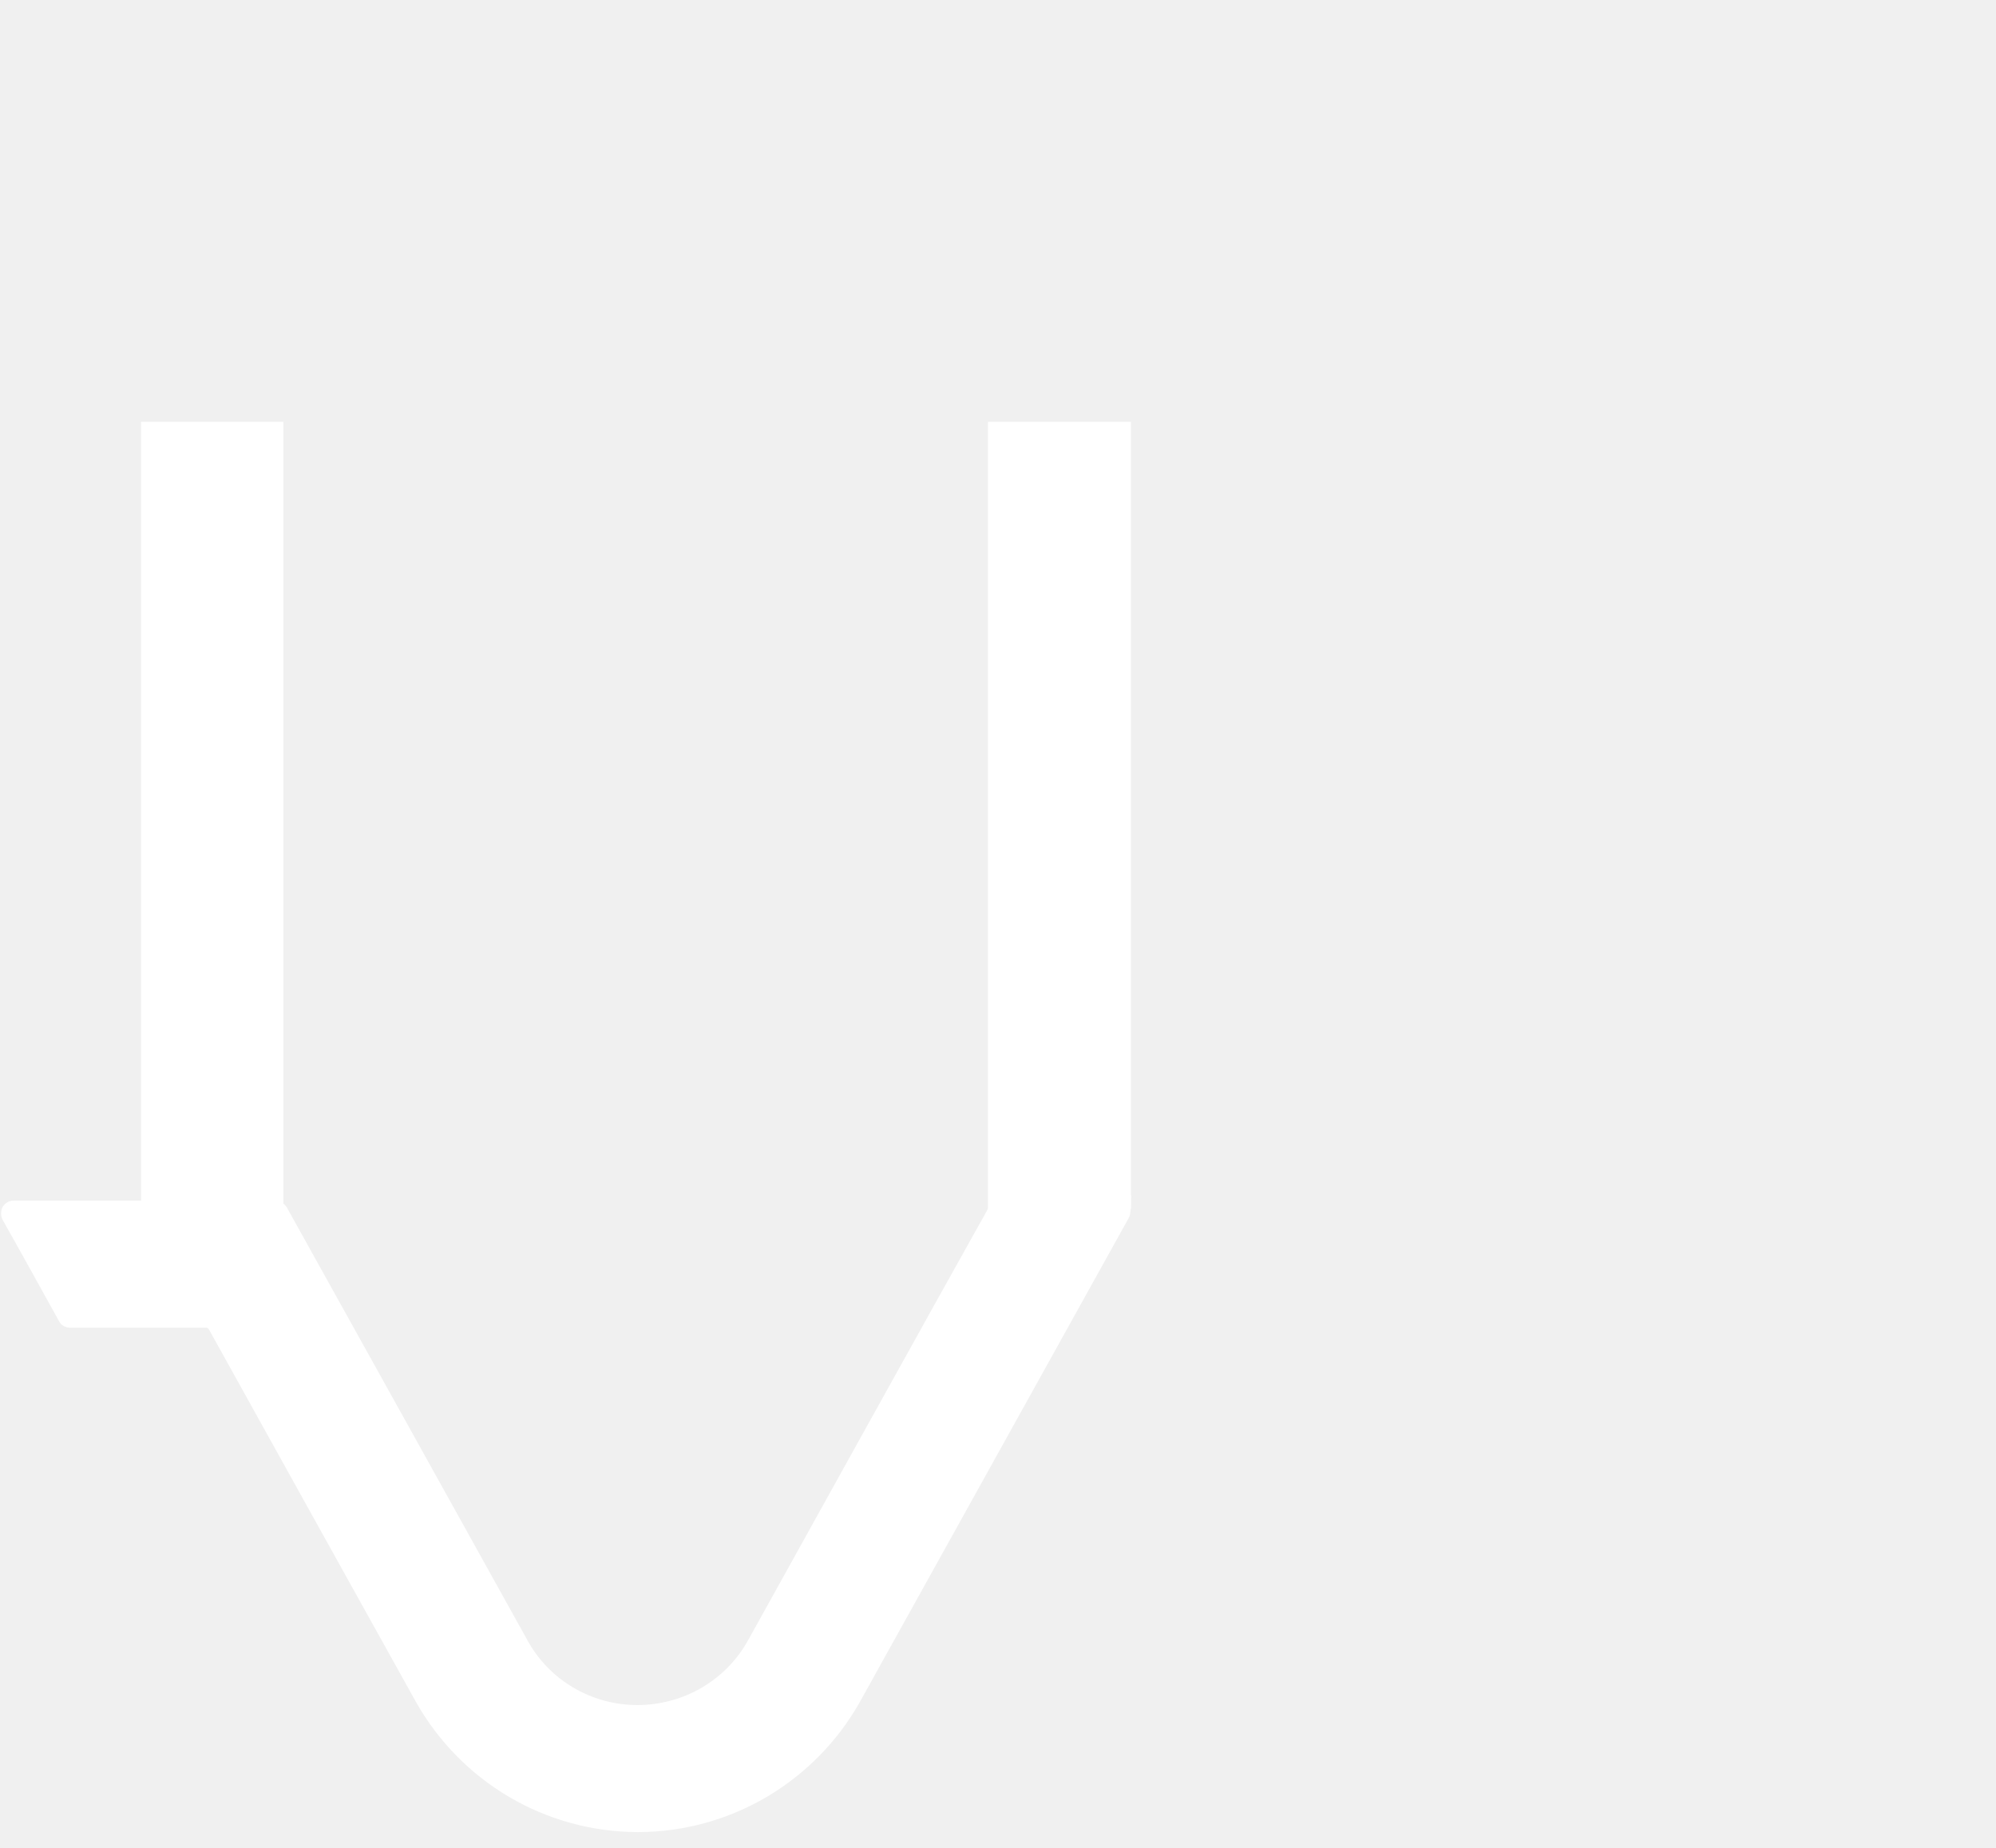
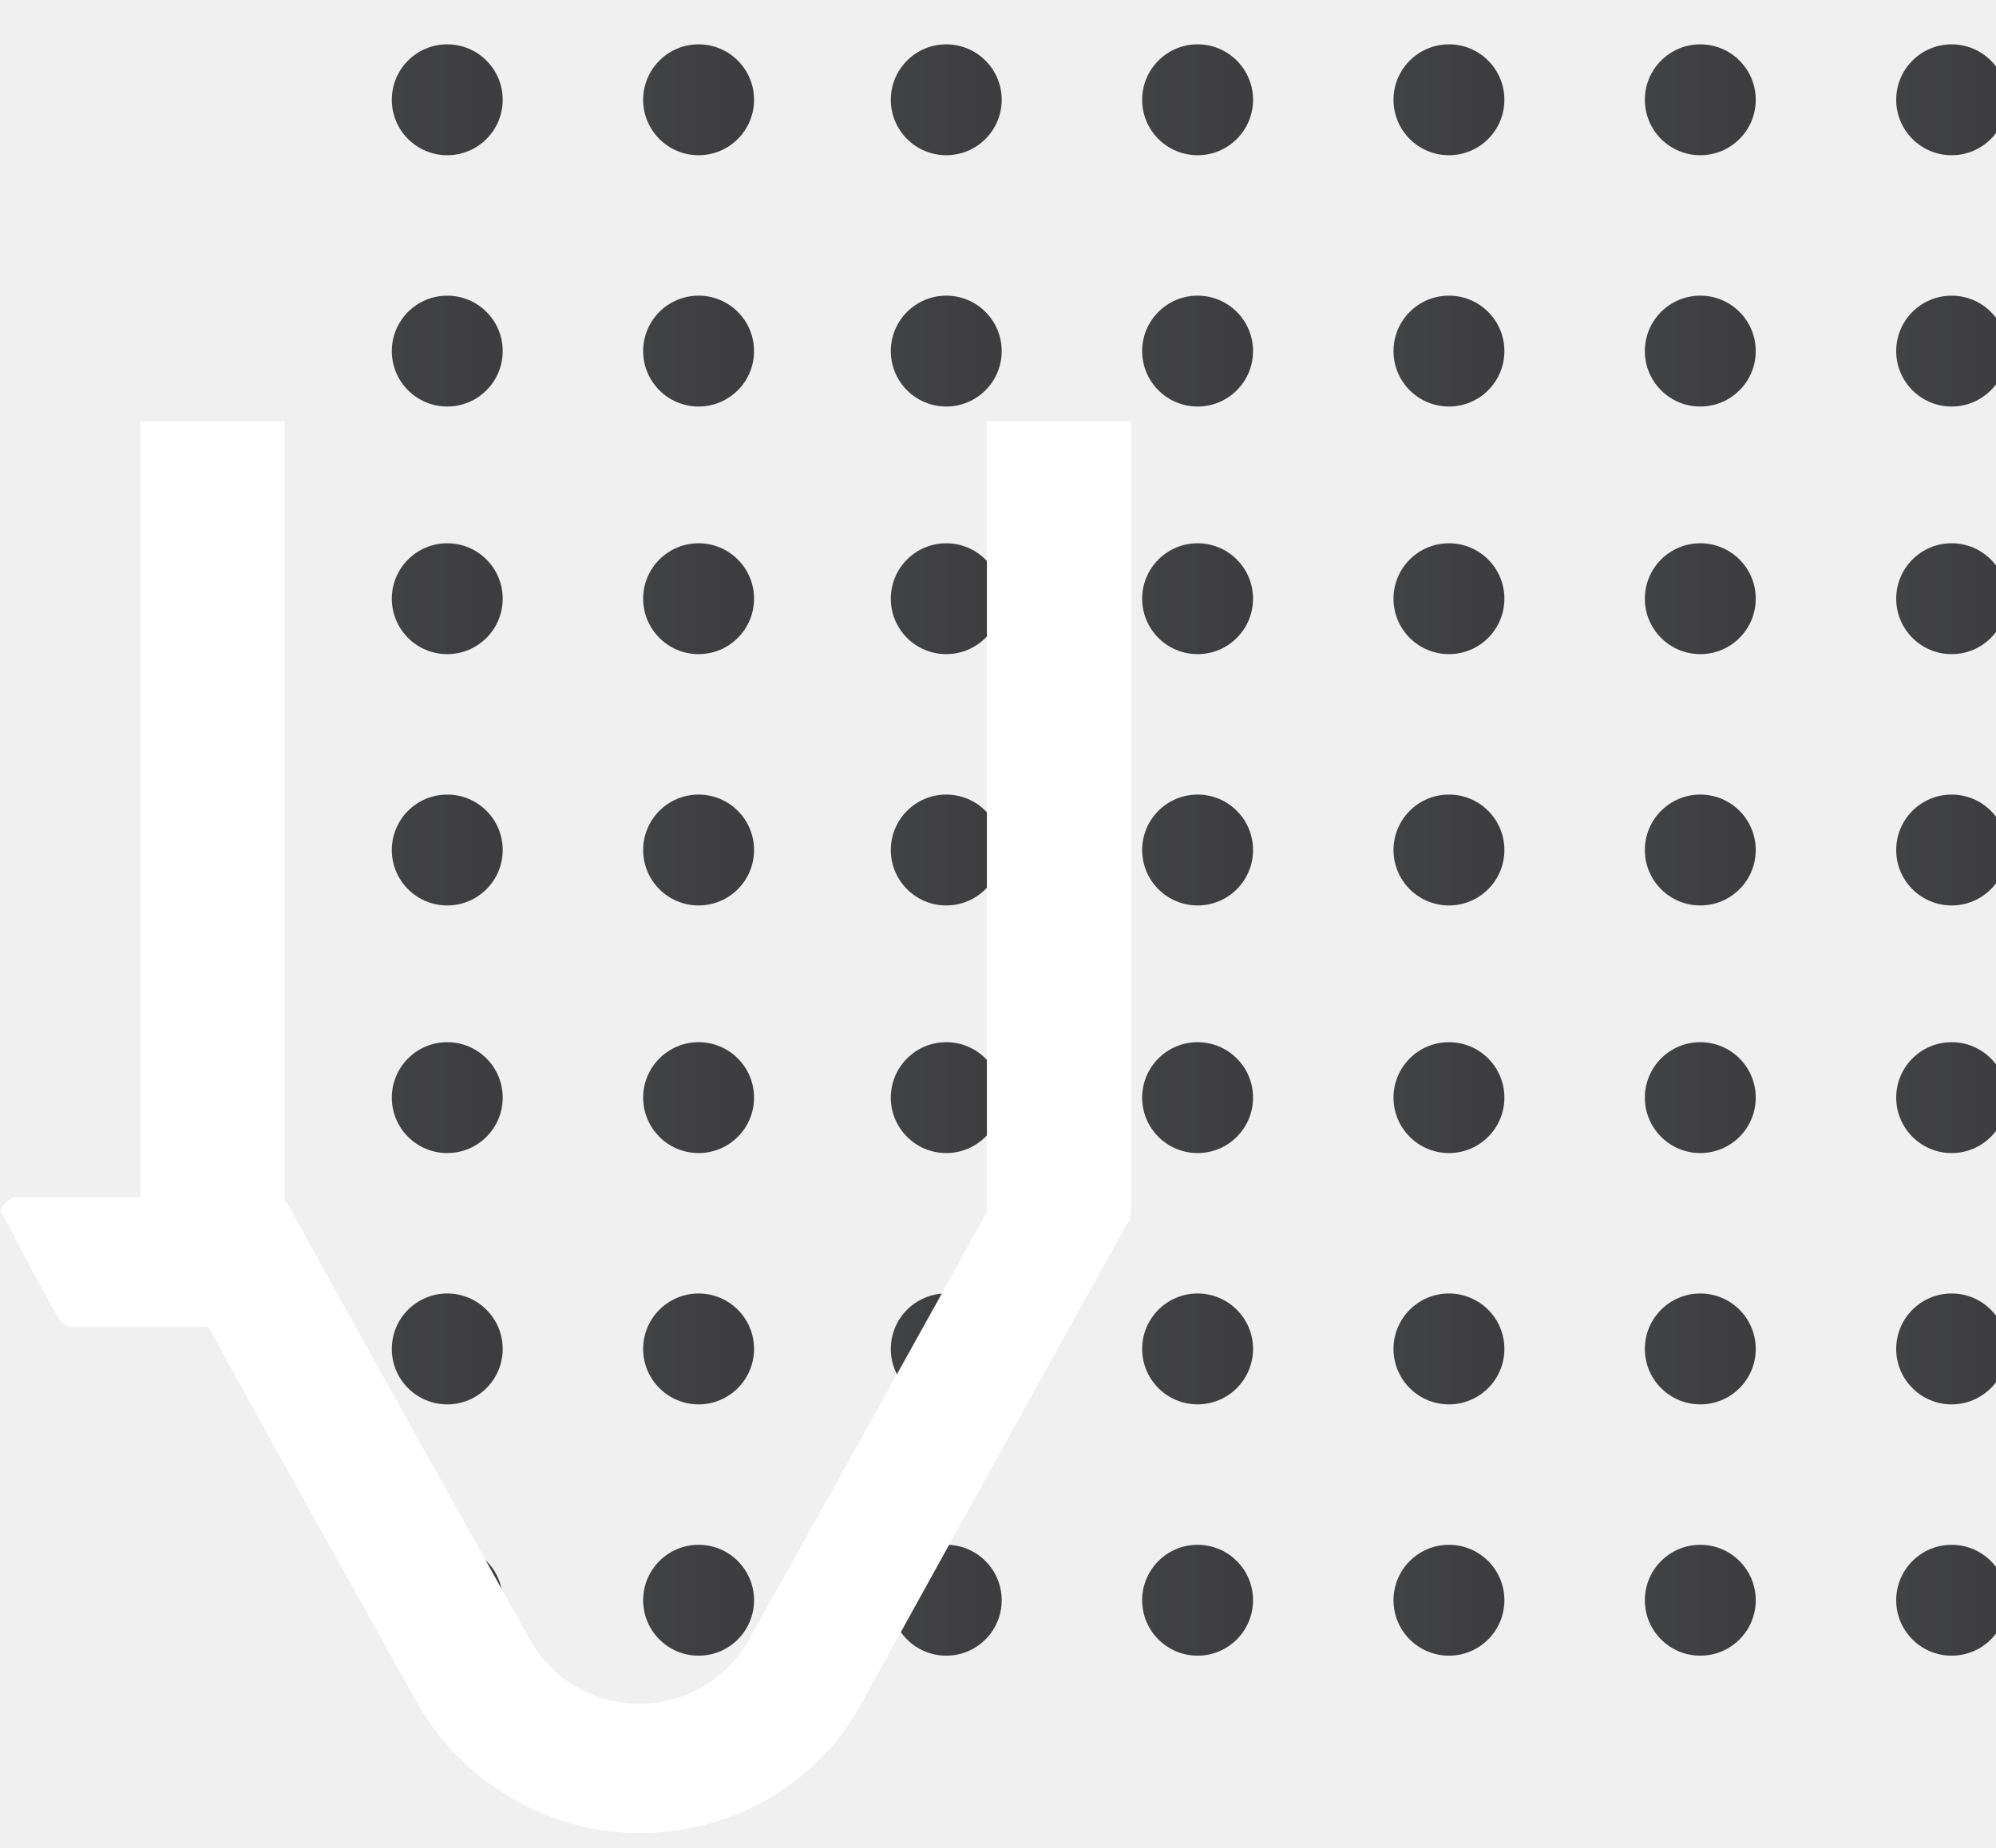
- <svg xmlns="http://www.w3.org/2000/svg" width="54" height="50" viewBox="0 0 54 50" fill="none">
-   <rect opacity="0.2" x="10.08" y="0.613" width="43.92" height="43.92" />
-   <g clip-path="url(#clip0)">
-     <path fill-rule="evenodd" clip-rule="evenodd" d="M30.202 32.487C30.322 32.487 30.58 32.229 30.597 32.35C30.597 32.917 30.563 32.9 30.511 33.003C29.136 35.478 23.274 46.032 23.274 46.032C22.054 48.215 19.751 49.573 17.258 49.573C14.766 49.573 12.462 48.215 11.242 46.032C11.242 46.032 6.051 36.699 5.655 35.977C5.638 35.942 5.604 35.925 5.587 35.925C5.191 35.925 2.63 35.925 1.891 35.925C1.771 35.925 1.65 35.856 1.599 35.753C1.324 35.255 0.516 33.794 0.069 33.003C0.017 32.9 0.017 32.762 0.069 32.659C0.138 32.556 0.241 32.487 0.361 32.487C1.461 32.487 6.652 32.487 7.443 32.487C7.563 32.487 7.684 32.556 7.753 32.659C8.578 34.137 14.25 44.348 14.25 44.348C14.835 45.448 15.986 46.136 17.241 46.136C18.496 46.136 19.647 45.465 20.249 44.365C20.249 44.365 25.922 34.137 26.747 32.676C26.815 32.573 26.919 32.504 27.056 32.504C27.623 32.487 29.308 32.487 30.202 32.487Z" fill="white" />
-     <path fill-rule="evenodd" clip-rule="evenodd" d="M30.597 32.711L26.73 32.9V11.413H30.597V32.711Z" fill="white" />
-     <path d="M7.666 11.413H3.816V33.416H7.666V11.413Z" fill="white" />
+ <svg xmlns="http://www.w3.org/2000/svg" xmlns:xlink="http://www.w3.org/1999/xlink" version="1.1" id="Warstwa_1" x="0px" y="0px" viewBox="0 0 54 50" style="enable-background:new 0 0 54 50;" xml:space="preserve">
+   <style type="text/css">
+ 	.st0{fill:url(#SVGID_1_);}
+ 	.st1{fill:url(#SVGID_2_);}
+ 	.st2{fill:url(#SVGID_3_);}
+ 	.st3{fill:url(#SVGID_4_);}
+ 	.st4{fill:url(#SVGID_5_);}
+ 	.st5{fill:url(#SVGID_6_);}
+ 	.st6{fill:url(#SVGID_7_);}
+ 	.st7{fill:url(#SVGID_8_);}
+ 	.st8{fill:url(#SVGID_9_);}
+ 	.st9{fill:url(#SVGID_10_);}
+ 	.st10{fill:url(#SVGID_11_);}
+ 	.st11{fill:url(#SVGID_12_);}
+ 	.st12{fill:url(#SVGID_13_);}
+ 	.st13{fill:url(#SVGID_14_);}
+ 	.st14{fill:url(#SVGID_15_);}
+ 	.st15{fill:url(#SVGID_16_);}
+ 	.st16{fill:url(#SVGID_17_);}
+ 	.st17{fill:url(#SVGID_18_);}
+ 	.st18{fill:url(#SVGID_19_);}
+ 	.st19{fill:url(#SVGID_20_);}
+ 	.st20{fill:url(#SVGID_21_);}
+ 	.st21{fill:url(#SVGID_22_);}
+ 	.st22{fill:url(#SVGID_23_);}
+ 	.st23{fill:url(#SVGID_24_);}
+ 	.st24{fill:url(#SVGID_25_);}
+ 	.st25{fill:url(#SVGID_26_);}
+ 	.st26{fill:url(#SVGID_27_);}
+ 	.st27{fill:url(#SVGID_28_);}
+ 	.st28{fill:url(#SVGID_29_);}
+ 	.st29{fill:url(#SVGID_30_);}
+ 	.st30{fill:url(#SVGID_31_);}
+ 	.st31{fill:url(#SVGID_32_);}
+ 	.st32{fill:url(#SVGID_33_);}
+ 	.st33{fill:url(#SVGID_34_);}
+ 	.st34{fill:url(#SVGID_35_);}
+ 	.st35{fill:url(#SVGID_36_);}
+ 	.st36{fill:url(#SVGID_37_);}
+ 	.st37{fill:url(#SVGID_38_);}
+ 	.st38{fill:url(#SVGID_39_);}
+ 	.st39{fill:url(#SVGID_40_);}
+ 	.st40{fill:url(#SVGID_41_);}
+ 	.st41{fill:url(#SVGID_42_);}
+ 	.st42{fill:url(#SVGID_43_);}
+ 	.st43{fill:url(#SVGID_44_);}
+ 	.st44{fill:url(#SVGID_45_);}
+ 	.st45{fill:url(#SVGID_46_);}
+ 	.st46{fill:url(#SVGID_47_);}
+ 	.st47{fill:url(#SVGID_48_);}
+ 	.st48{fill:url(#SVGID_49_);}
+ 	.st49{clip-path:url(#SVGID_51_);}
+ 	.st50{fill-rule:evenodd;clip-rule:evenodd;fill:#FFFFFF;}
+ 	.st51{fill:#FFFFFF;}
+ </style>
+   <g>
+     <g>
+       <linearGradient id="SVGID_1_" gradientUnits="userSpaceOnUse" x1="10.577" y1="49.311" x2="13.565" y2="49.311" gradientTransform="matrix(1 0 0 -1 0 52)">
+         <stop offset="0" style="stop-color:#414243" />
+         <stop offset="1" style="stop-color:#3D3D3F" />
+       </linearGradient>
+       <circle class="st0" cx="12.1" cy="2.7" r="1.5" />
+       <linearGradient id="SVGID_2_" gradientUnits="userSpaceOnUse" x1="17.363" y1="49.311" x2="20.351" y2="49.311" gradientTransform="matrix(1 0 0 -1 0 52)">
+         <stop offset="0" style="stop-color:#414243" />
+         <stop offset="1" style="stop-color:#3D3D3F" />
+       </linearGradient>
+       <circle class="st1" cx="18.9" cy="2.7" r="1.5" />
+       <linearGradient id="SVGID_3_" gradientUnits="userSpaceOnUse" x1="24.15" y1="49.311" x2="27.137" y2="49.311" gradientTransform="matrix(1 0 0 -1 0 52)">
+         <stop offset="0" style="stop-color:#414243" />
+         <stop offset="1" style="stop-color:#3D3D3F" />
+       </linearGradient>
+       <circle class="st2" cx="25.6" cy="2.7" r="1.5" />
+       <linearGradient id="SVGID_4_" gradientUnits="userSpaceOnUse" x1="30.936" y1="49.311" x2="33.923" y2="49.311" gradientTransform="matrix(1 0 0 -1 0 52)">
+         <stop offset="0" style="stop-color:#414243" />
+         <stop offset="1" style="stop-color:#3D3D3F" />
+       </linearGradient>
+       <circle class="st3" cx="32.4" cy="2.7" r="1.5" />
+       <linearGradient id="SVGID_5_" gradientUnits="userSpaceOnUse" x1="37.722" y1="49.311" x2="40.71" y2="49.311" gradientTransform="matrix(1 0 0 -1 0 52)">
+         <stop offset="0" style="stop-color:#414243" />
+         <stop offset="1" style="stop-color:#3D3D3F" />
+       </linearGradient>
+       <circle class="st4" cx="39.2" cy="2.7" r="1.5" />
+       <linearGradient id="SVGID_6_" gradientUnits="userSpaceOnUse" x1="44.508" y1="49.311" x2="47.496" y2="49.311" gradientTransform="matrix(1 0 0 -1 0 52)">
+         <stop offset="0" style="stop-color:#414243" />
+         <stop offset="1" style="stop-color:#3D3D3F" />
+       </linearGradient>
+       <circle class="st5" cx="46" cy="2.7" r="1.5" />
+       <linearGradient id="SVGID_7_" gradientUnits="userSpaceOnUse" x1="51.295" y1="49.311" x2="54.282" y2="49.311" gradientTransform="matrix(1 0 0 -1 0 52)">
+         <stop offset="0" style="stop-color:#414243" />
+         <stop offset="1" style="stop-color:#3D3D3F" />
+       </linearGradient>
+       <circle class="st6" cx="52.8" cy="2.7" r="1.5" />
+     </g>
+     <g>
+       <linearGradient id="SVGID_8_" gradientUnits="userSpaceOnUse" x1="10.577" y1="42.526" x2="13.565" y2="42.526" gradientTransform="matrix(1 0 0 -1 0 52)">
+         <stop offset="0" style="stop-color:#414243" />
+         <stop offset="1" style="stop-color:#3D3D3F" />
+       </linearGradient>
+       <circle class="st7" cx="12.1" cy="9.5" r="1.5" />
+       <linearGradient id="SVGID_9_" gradientUnits="userSpaceOnUse" x1="17.363" y1="42.526" x2="20.351" y2="42.526" gradientTransform="matrix(1 0 0 -1 0 52)">
+         <stop offset="0" style="stop-color:#414243" />
+         <stop offset="1" style="stop-color:#3D3D3F" />
+       </linearGradient>
+       <circle class="st8" cx="18.9" cy="9.5" r="1.5" />
+       <linearGradient id="SVGID_10_" gradientUnits="userSpaceOnUse" x1="24.15" y1="42.526" x2="27.137" y2="42.526" gradientTransform="matrix(1 0 0 -1 0 52)">
+         <stop offset="0" style="stop-color:#414243" />
+         <stop offset="1" style="stop-color:#3D3D3F" />
+       </linearGradient>
+       <circle class="st9" cx="25.6" cy="9.5" r="1.5" />
+       <linearGradient id="SVGID_11_" gradientUnits="userSpaceOnUse" x1="30.936" y1="42.526" x2="33.923" y2="42.526" gradientTransform="matrix(1 0 0 -1 0 52)">
+         <stop offset="0" style="stop-color:#414243" />
+         <stop offset="1" style="stop-color:#3D3D3F" />
+       </linearGradient>
+       <circle class="st10" cx="32.4" cy="9.5" r="1.5" />
+       <linearGradient id="SVGID_12_" gradientUnits="userSpaceOnUse" x1="37.722" y1="42.526" x2="40.71" y2="42.526" gradientTransform="matrix(1 0 0 -1 0 52)">
+         <stop offset="0" style="stop-color:#414243" />
+         <stop offset="1" style="stop-color:#3D3D3F" />
+       </linearGradient>
+       <circle class="st11" cx="39.2" cy="9.5" r="1.5" />
+       <linearGradient id="SVGID_13_" gradientUnits="userSpaceOnUse" x1="44.508" y1="42.526" x2="47.496" y2="42.526" gradientTransform="matrix(1 0 0 -1 0 52)">
+         <stop offset="0" style="stop-color:#414243" />
+         <stop offset="1" style="stop-color:#3D3D3F" />
+       </linearGradient>
+       <circle class="st12" cx="46" cy="9.5" r="1.5" />
+       <linearGradient id="SVGID_14_" gradientUnits="userSpaceOnUse" x1="51.295" y1="42.526" x2="54.282" y2="42.526" gradientTransform="matrix(1 0 0 -1 0 52)">
+         <stop offset="0" style="stop-color:#414243" />
+         <stop offset="1" style="stop-color:#3D3D3F" />
+       </linearGradient>
+       <circle class="st13" cx="52.8" cy="9.5" r="1.5" />
+     </g>
+     <g>
+       <linearGradient id="SVGID_15_" gradientUnits="userSpaceOnUse" x1="10.577" y1="35.771" x2="13.565" y2="35.771" gradientTransform="matrix(1 0 0 -1 0 52)">
+         <stop offset="0" style="stop-color:#414243" />
+         <stop offset="1" style="stop-color:#3D3D3F" />
+       </linearGradient>
+       <circle class="st14" cx="12.1" cy="16.2" r="1.5" />
+       <linearGradient id="SVGID_16_" gradientUnits="userSpaceOnUse" x1="17.363" y1="35.771" x2="20.351" y2="35.771" gradientTransform="matrix(1 0 0 -1 0 52)">
+         <stop offset="0" style="stop-color:#414243" />
+         <stop offset="1" style="stop-color:#3D3D3F" />
+       </linearGradient>
+       <circle class="st15" cx="18.9" cy="16.2" r="1.5" />
+       <linearGradient id="SVGID_17_" gradientUnits="userSpaceOnUse" x1="24.15" y1="35.771" x2="27.137" y2="35.771" gradientTransform="matrix(1 0 0 -1 0 52)">
+         <stop offset="0" style="stop-color:#414243" />
+         <stop offset="1" style="stop-color:#3D3D3F" />
+       </linearGradient>
+       <circle class="st16" cx="25.6" cy="16.2" r="1.5" />
+       <linearGradient id="SVGID_18_" gradientUnits="userSpaceOnUse" x1="30.936" y1="35.771" x2="33.923" y2="35.771" gradientTransform="matrix(1 0 0 -1 0 52)">
+         <stop offset="0" style="stop-color:#414243" />
+         <stop offset="1" style="stop-color:#3D3D3F" />
+       </linearGradient>
+       <circle class="st17" cx="32.4" cy="16.2" r="1.5" />
+       <linearGradient id="SVGID_19_" gradientUnits="userSpaceOnUse" x1="37.722" y1="35.771" x2="40.71" y2="35.771" gradientTransform="matrix(1 0 0 -1 0 52)">
+         <stop offset="0" style="stop-color:#414243" />
+         <stop offset="1" style="stop-color:#3D3D3F" />
+       </linearGradient>
+       <circle class="st18" cx="39.2" cy="16.2" r="1.5" />
+       <linearGradient id="SVGID_20_" gradientUnits="userSpaceOnUse" x1="44.508" y1="35.771" x2="47.496" y2="35.771" gradientTransform="matrix(1 0 0 -1 0 52)">
+         <stop offset="0" style="stop-color:#414243" />
+         <stop offset="1" style="stop-color:#3D3D3F" />
+       </linearGradient>
+       <circle class="st19" cx="46" cy="16.2" r="1.5" />
+       <linearGradient id="SVGID_21_" gradientUnits="userSpaceOnUse" x1="51.295" y1="35.771" x2="54.282" y2="35.771" gradientTransform="matrix(1 0 0 -1 0 52)">
+         <stop offset="0" style="stop-color:#414243" />
+         <stop offset="1" style="stop-color:#3D3D3F" />
+       </linearGradient>
+       <circle class="st20" cx="52.8" cy="16.2" r="1.5" />
+     </g>
+     <g>
+       <linearGradient id="SVGID_22_" gradientUnits="userSpaceOnUse" x1="10.577" y1="29.016" x2="13.565" y2="29.016" gradientTransform="matrix(1 0 0 -1 0 52)">
+         <stop offset="0" style="stop-color:#414243" />
+         <stop offset="1" style="stop-color:#3D3D3F" />
+       </linearGradient>
+       <circle class="st21" cx="12.1" cy="23" r="1.5" />
+       <linearGradient id="SVGID_23_" gradientUnits="userSpaceOnUse" x1="17.363" y1="29.016" x2="20.351" y2="29.016" gradientTransform="matrix(1 0 0 -1 0 52)">
+         <stop offset="0" style="stop-color:#414243" />
+         <stop offset="1" style="stop-color:#3D3D3F" />
+       </linearGradient>
+       <circle class="st22" cx="18.9" cy="23" r="1.5" />
+       <linearGradient id="SVGID_24_" gradientUnits="userSpaceOnUse" x1="24.15" y1="29.016" x2="27.137" y2="29.016" gradientTransform="matrix(1 0 0 -1 0 52)">
+         <stop offset="0" style="stop-color:#414243" />
+         <stop offset="1" style="stop-color:#3D3D3F" />
+       </linearGradient>
+       <circle class="st23" cx="25.6" cy="23" r="1.5" />
+       <linearGradient id="SVGID_25_" gradientUnits="userSpaceOnUse" x1="30.936" y1="29.016" x2="33.923" y2="29.016" gradientTransform="matrix(1 0 0 -1 0 52)">
+         <stop offset="0" style="stop-color:#414243" />
+         <stop offset="1" style="stop-color:#3D3D3F" />
+       </linearGradient>
+       <circle class="st24" cx="32.4" cy="23" r="1.5" />
+       <linearGradient id="SVGID_26_" gradientUnits="userSpaceOnUse" x1="37.722" y1="29.016" x2="40.71" y2="29.016" gradientTransform="matrix(1 0 0 -1 0 52)">
+         <stop offset="0" style="stop-color:#414243" />
+         <stop offset="1" style="stop-color:#3D3D3F" />
+       </linearGradient>
+       <circle class="st25" cx="39.2" cy="23" r="1.5" />
+       <linearGradient id="SVGID_27_" gradientUnits="userSpaceOnUse" x1="44.508" y1="29.016" x2="47.496" y2="29.016" gradientTransform="matrix(1 0 0 -1 0 52)">
+         <stop offset="0" style="stop-color:#414243" />
+         <stop offset="1" style="stop-color:#3D3D3F" />
+       </linearGradient>
+       <circle class="st26" cx="46" cy="23" r="1.5" />
+       <linearGradient id="SVGID_28_" gradientUnits="userSpaceOnUse" x1="51.295" y1="29.016" x2="54.282" y2="29.016" gradientTransform="matrix(1 0 0 -1 0 52)">
+         <stop offset="0" style="stop-color:#414243" />
+         <stop offset="1" style="stop-color:#3D3D3F" />
+       </linearGradient>
+       <circle class="st27" cx="52.8" cy="23" r="1.5" />
+     </g>
+     <g>
+       <linearGradient id="SVGID_29_" gradientUnits="userSpaceOnUse" x1="10.577" y1="22.261" x2="13.565" y2="22.261" gradientTransform="matrix(1 0 0 -1 0 52)">
+         <stop offset="0" style="stop-color:#414243" />
+         <stop offset="1" style="stop-color:#3D3D3F" />
+       </linearGradient>
+       <circle class="st28" cx="12.1" cy="29.7" r="1.5" />
+       <linearGradient id="SVGID_30_" gradientUnits="userSpaceOnUse" x1="17.363" y1="22.261" x2="20.351" y2="22.261" gradientTransform="matrix(1 0 0 -1 0 52)">
+         <stop offset="0" style="stop-color:#414243" />
+         <stop offset="1" style="stop-color:#3D3D3F" />
+       </linearGradient>
+       <circle class="st29" cx="18.9" cy="29.7" r="1.5" />
+       <linearGradient id="SVGID_31_" gradientUnits="userSpaceOnUse" x1="24.15" y1="22.261" x2="27.137" y2="22.261" gradientTransform="matrix(1 0 0 -1 0 52)">
+         <stop offset="0" style="stop-color:#414243" />
+         <stop offset="1" style="stop-color:#3D3D3F" />
+       </linearGradient>
+       <circle class="st30" cx="25.6" cy="29.7" r="1.5" />
+       <linearGradient id="SVGID_32_" gradientUnits="userSpaceOnUse" x1="30.936" y1="22.261" x2="33.923" y2="22.261" gradientTransform="matrix(1 0 0 -1 0 52)">
+         <stop offset="0" style="stop-color:#414243" />
+         <stop offset="1" style="stop-color:#3D3D3F" />
+       </linearGradient>
+       <circle class="st31" cx="32.4" cy="29.7" r="1.5" />
+       <linearGradient id="SVGID_33_" gradientUnits="userSpaceOnUse" x1="37.722" y1="22.261" x2="40.71" y2="22.261" gradientTransform="matrix(1 0 0 -1 0 52)">
+         <stop offset="0" style="stop-color:#414243" />
+         <stop offset="1" style="stop-color:#3D3D3F" />
+       </linearGradient>
+       <circle class="st32" cx="39.2" cy="29.7" r="1.5" />
+       <linearGradient id="SVGID_34_" gradientUnits="userSpaceOnUse" x1="44.508" y1="22.261" x2="47.496" y2="22.261" gradientTransform="matrix(1 0 0 -1 0 52)">
+         <stop offset="0" style="stop-color:#414243" />
+         <stop offset="1" style="stop-color:#3D3D3F" />
+       </linearGradient>
+       <circle class="st33" cx="46" cy="29.7" r="1.5" />
+       <linearGradient id="SVGID_35_" gradientUnits="userSpaceOnUse" x1="51.295" y1="22.261" x2="54.282" y2="22.261" gradientTransform="matrix(1 0 0 -1 0 52)">
+         <stop offset="0" style="stop-color:#414243" />
+         <stop offset="1" style="stop-color:#3D3D3F" />
+       </linearGradient>
+       <circle class="st34" cx="52.8" cy="29.7" r="1.5" />
+     </g>
+     <g>
+       <linearGradient id="SVGID_36_" gradientUnits="userSpaceOnUse" x1="10.577" y1="15.506" x2="13.565" y2="15.506" gradientTransform="matrix(1 0 0 -1 0 52)">
+         <stop offset="0" style="stop-color:#414243" />
+         <stop offset="1" style="stop-color:#3D3D3F" />
+       </linearGradient>
+       <circle class="st35" cx="12.1" cy="36.5" r="1.5" />
+       <linearGradient id="SVGID_37_" gradientUnits="userSpaceOnUse" x1="17.363" y1="15.506" x2="20.351" y2="15.506" gradientTransform="matrix(1 0 0 -1 0 52)">
+         <stop offset="0" style="stop-color:#414243" />
+         <stop offset="1" style="stop-color:#3D3D3F" />
+       </linearGradient>
+       <circle class="st36" cx="18.9" cy="36.5" r="1.5" />
+       <linearGradient id="SVGID_38_" gradientUnits="userSpaceOnUse" x1="24.15" y1="15.506" x2="27.137" y2="15.506" gradientTransform="matrix(1 0 0 -1 0 52)">
+         <stop offset="0" style="stop-color:#414243" />
+         <stop offset="1" style="stop-color:#3D3D3F" />
+       </linearGradient>
+       <circle class="st37" cx="25.6" cy="36.5" r="1.5" />
+       <linearGradient id="SVGID_39_" gradientUnits="userSpaceOnUse" x1="30.936" y1="15.506" x2="33.923" y2="15.506" gradientTransform="matrix(1 0 0 -1 0 52)">
+         <stop offset="0" style="stop-color:#414243" />
+         <stop offset="1" style="stop-color:#3D3D3F" />
+       </linearGradient>
+       <circle class="st38" cx="32.4" cy="36.5" r="1.5" />
+       <linearGradient id="SVGID_40_" gradientUnits="userSpaceOnUse" x1="37.722" y1="15.506" x2="40.71" y2="15.506" gradientTransform="matrix(1 0 0 -1 0 52)">
+         <stop offset="0" style="stop-color:#414243" />
+         <stop offset="1" style="stop-color:#3D3D3F" />
+       </linearGradient>
+       <circle class="st39" cx="39.2" cy="36.5" r="1.5" />
+       <linearGradient id="SVGID_41_" gradientUnits="userSpaceOnUse" x1="44.508" y1="15.506" x2="47.496" y2="15.506" gradientTransform="matrix(1 0 0 -1 0 52)">
+         <stop offset="0" style="stop-color:#414243" />
+         <stop offset="1" style="stop-color:#3D3D3F" />
+       </linearGradient>
+       <circle class="st40" cx="46" cy="36.5" r="1.5" />
+       <linearGradient id="SVGID_42_" gradientUnits="userSpaceOnUse" x1="51.295" y1="15.506" x2="54.282" y2="15.506" gradientTransform="matrix(1 0 0 -1 0 52)">
+         <stop offset="0" style="stop-color:#414243" />
+         <stop offset="1" style="stop-color:#3D3D3F" />
+       </linearGradient>
+       <circle class="st41" cx="52.8" cy="36.5" r="1.5" />
+     </g>
+     <g>
+       <linearGradient id="SVGID_43_" gradientUnits="userSpaceOnUse" x1="10.577" y1="8.721" x2="13.565" y2="8.721" gradientTransform="matrix(1 0 0 -1 0 52)">
+         <stop offset="0" style="stop-color:#414243" />
+         <stop offset="1" style="stop-color:#3D3D3F" />
+       </linearGradient>
+       <circle class="st42" cx="12.1" cy="43.3" r="1.5" />
+       <linearGradient id="SVGID_44_" gradientUnits="userSpaceOnUse" x1="17.363" y1="8.721" x2="20.351" y2="8.721" gradientTransform="matrix(1 0 0 -1 0 52)">
+         <stop offset="0" style="stop-color:#414243" />
+         <stop offset="1" style="stop-color:#3D3D3F" />
+       </linearGradient>
+       <circle class="st43" cx="18.9" cy="43.3" r="1.5" />
+       <linearGradient id="SVGID_45_" gradientUnits="userSpaceOnUse" x1="24.15" y1="8.721" x2="27.137" y2="8.721" gradientTransform="matrix(1 0 0 -1 0 52)">
+         <stop offset="0" style="stop-color:#414243" />
+         <stop offset="1" style="stop-color:#3D3D3F" />
+       </linearGradient>
+       <circle class="st44" cx="25.6" cy="43.3" r="1.5" />
+       <linearGradient id="SVGID_46_" gradientUnits="userSpaceOnUse" x1="30.936" y1="8.721" x2="33.923" y2="8.721" gradientTransform="matrix(1 0 0 -1 0 52)">
+         <stop offset="0" style="stop-color:#414243" />
+         <stop offset="1" style="stop-color:#3D3D3F" />
+       </linearGradient>
+       <circle class="st45" cx="32.4" cy="43.3" r="1.5" />
+       <linearGradient id="SVGID_47_" gradientUnits="userSpaceOnUse" x1="37.722" y1="8.721" x2="40.71" y2="8.721" gradientTransform="matrix(1 0 0 -1 0 52)">
+         <stop offset="0" style="stop-color:#414243" />
+         <stop offset="1" style="stop-color:#3D3D3F" />
+       </linearGradient>
+       <circle class="st46" cx="39.2" cy="43.3" r="1.5" />
+       <linearGradient id="SVGID_48_" gradientUnits="userSpaceOnUse" x1="44.508" y1="8.721" x2="47.496" y2="8.721" gradientTransform="matrix(1 0 0 -1 0 52)">
+         <stop offset="0" style="stop-color:#414243" />
+         <stop offset="1" style="stop-color:#3D3D3F" />
+       </linearGradient>
+       <circle class="st47" cx="46" cy="43.3" r="1.5" />
+       <linearGradient id="SVGID_49_" gradientUnits="userSpaceOnUse" x1="51.295" y1="8.721" x2="54.282" y2="8.721" gradientTransform="matrix(1 0 0 -1 0 52)">
+         <stop offset="0" style="stop-color:#414243" />
+         <stop offset="1" style="stop-color:#3D3D3F" />
+       </linearGradient>
+       <circle class="st48" cx="52.8" cy="43.3" r="1.5" />
+     </g>
  </g>
-   <defs>
-     <clipPath id="clip0">
-       <rect width="30.597" height="38.16" fill="white" transform="translate(0 11.4133)" />
+   <g>
+     <defs>
+       <rect id="SVGID_50_" y="11.4" width="30.6" height="38.2" />
+     </defs>
+     <clipPath id="SVGID_51_">
+       <use xlink:href="#SVGID_50_" style="overflow:visible;" />
    </clipPath>
-   </defs>
+     <g class="st49">
+       <path class="st50" d="M30.2,32.5c0.1,0,0.4-0.3,0.4-0.1c0,0.6,0,0.6-0.1,0.7c-1.4,2.5-7.2,13-7.2,13c-1.2,2.2-3.5,3.5-6,3.5    c-2.5,0-4.8-1.4-6-3.5c0,0-5.2-9.3-5.6-10.1c0,0-0.1-0.1-0.1-0.1c-0.4,0-3,0-3.7,0c-0.1,0-0.2-0.1-0.3-0.2c-0.3-0.5-1.1-2-1.5-2.8    c-0.1-0.1-0.1-0.2,0-0.3c0.1-0.1,0.2-0.2,0.3-0.2c1.1,0,6.3,0,7.1,0c0.1,0,0.2,0.1,0.3,0.2c0.8,1.5,6.5,11.7,6.5,11.7    c0.6,1.1,1.7,1.8,3,1.8c1.3,0,2.4-0.7,3-1.8c0,0,5.7-10.2,6.5-11.7c0.1-0.1,0.2-0.2,0.3-0.2C27.6,32.5,29.3,32.5,30.2,32.5z" />
+       <path class="st50" d="M30.6,32.7l-3.9,0.2V11.4h3.9V32.7z" />
+       <path class="st51" d="M7.7,11.4H3.8v22h3.9V11.4z" />
+     </g>
+   </g>
</svg>
